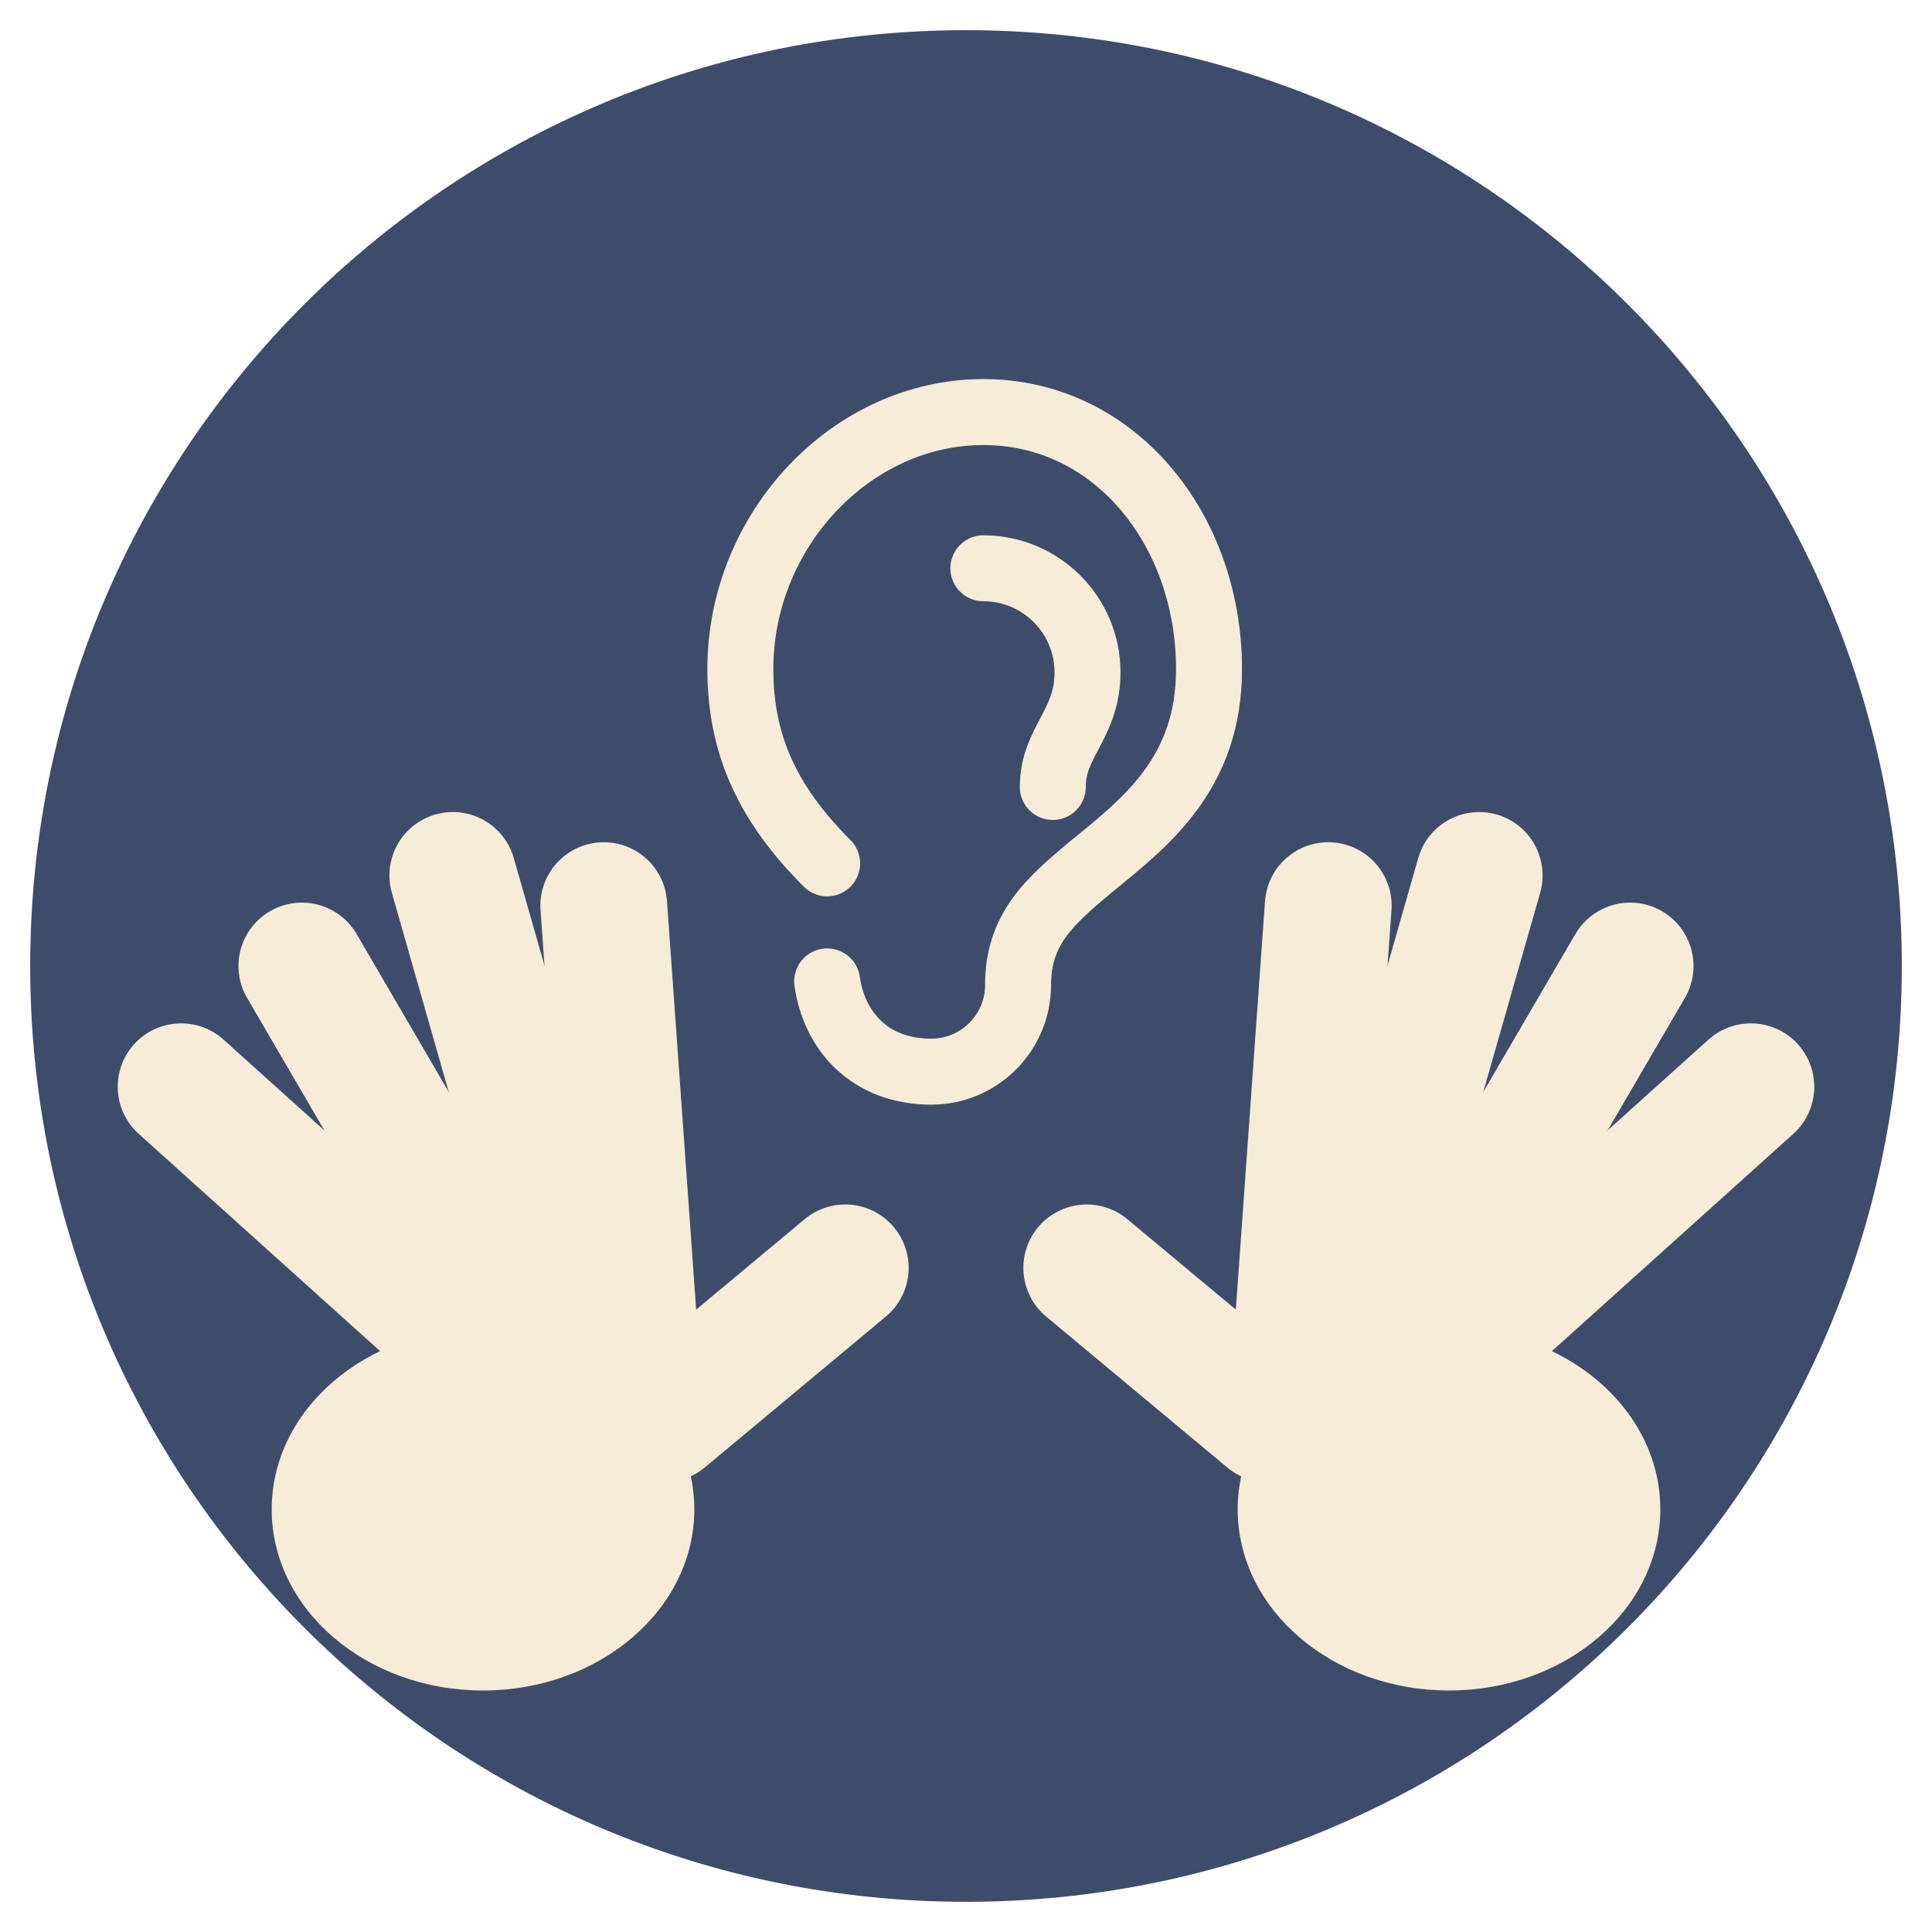
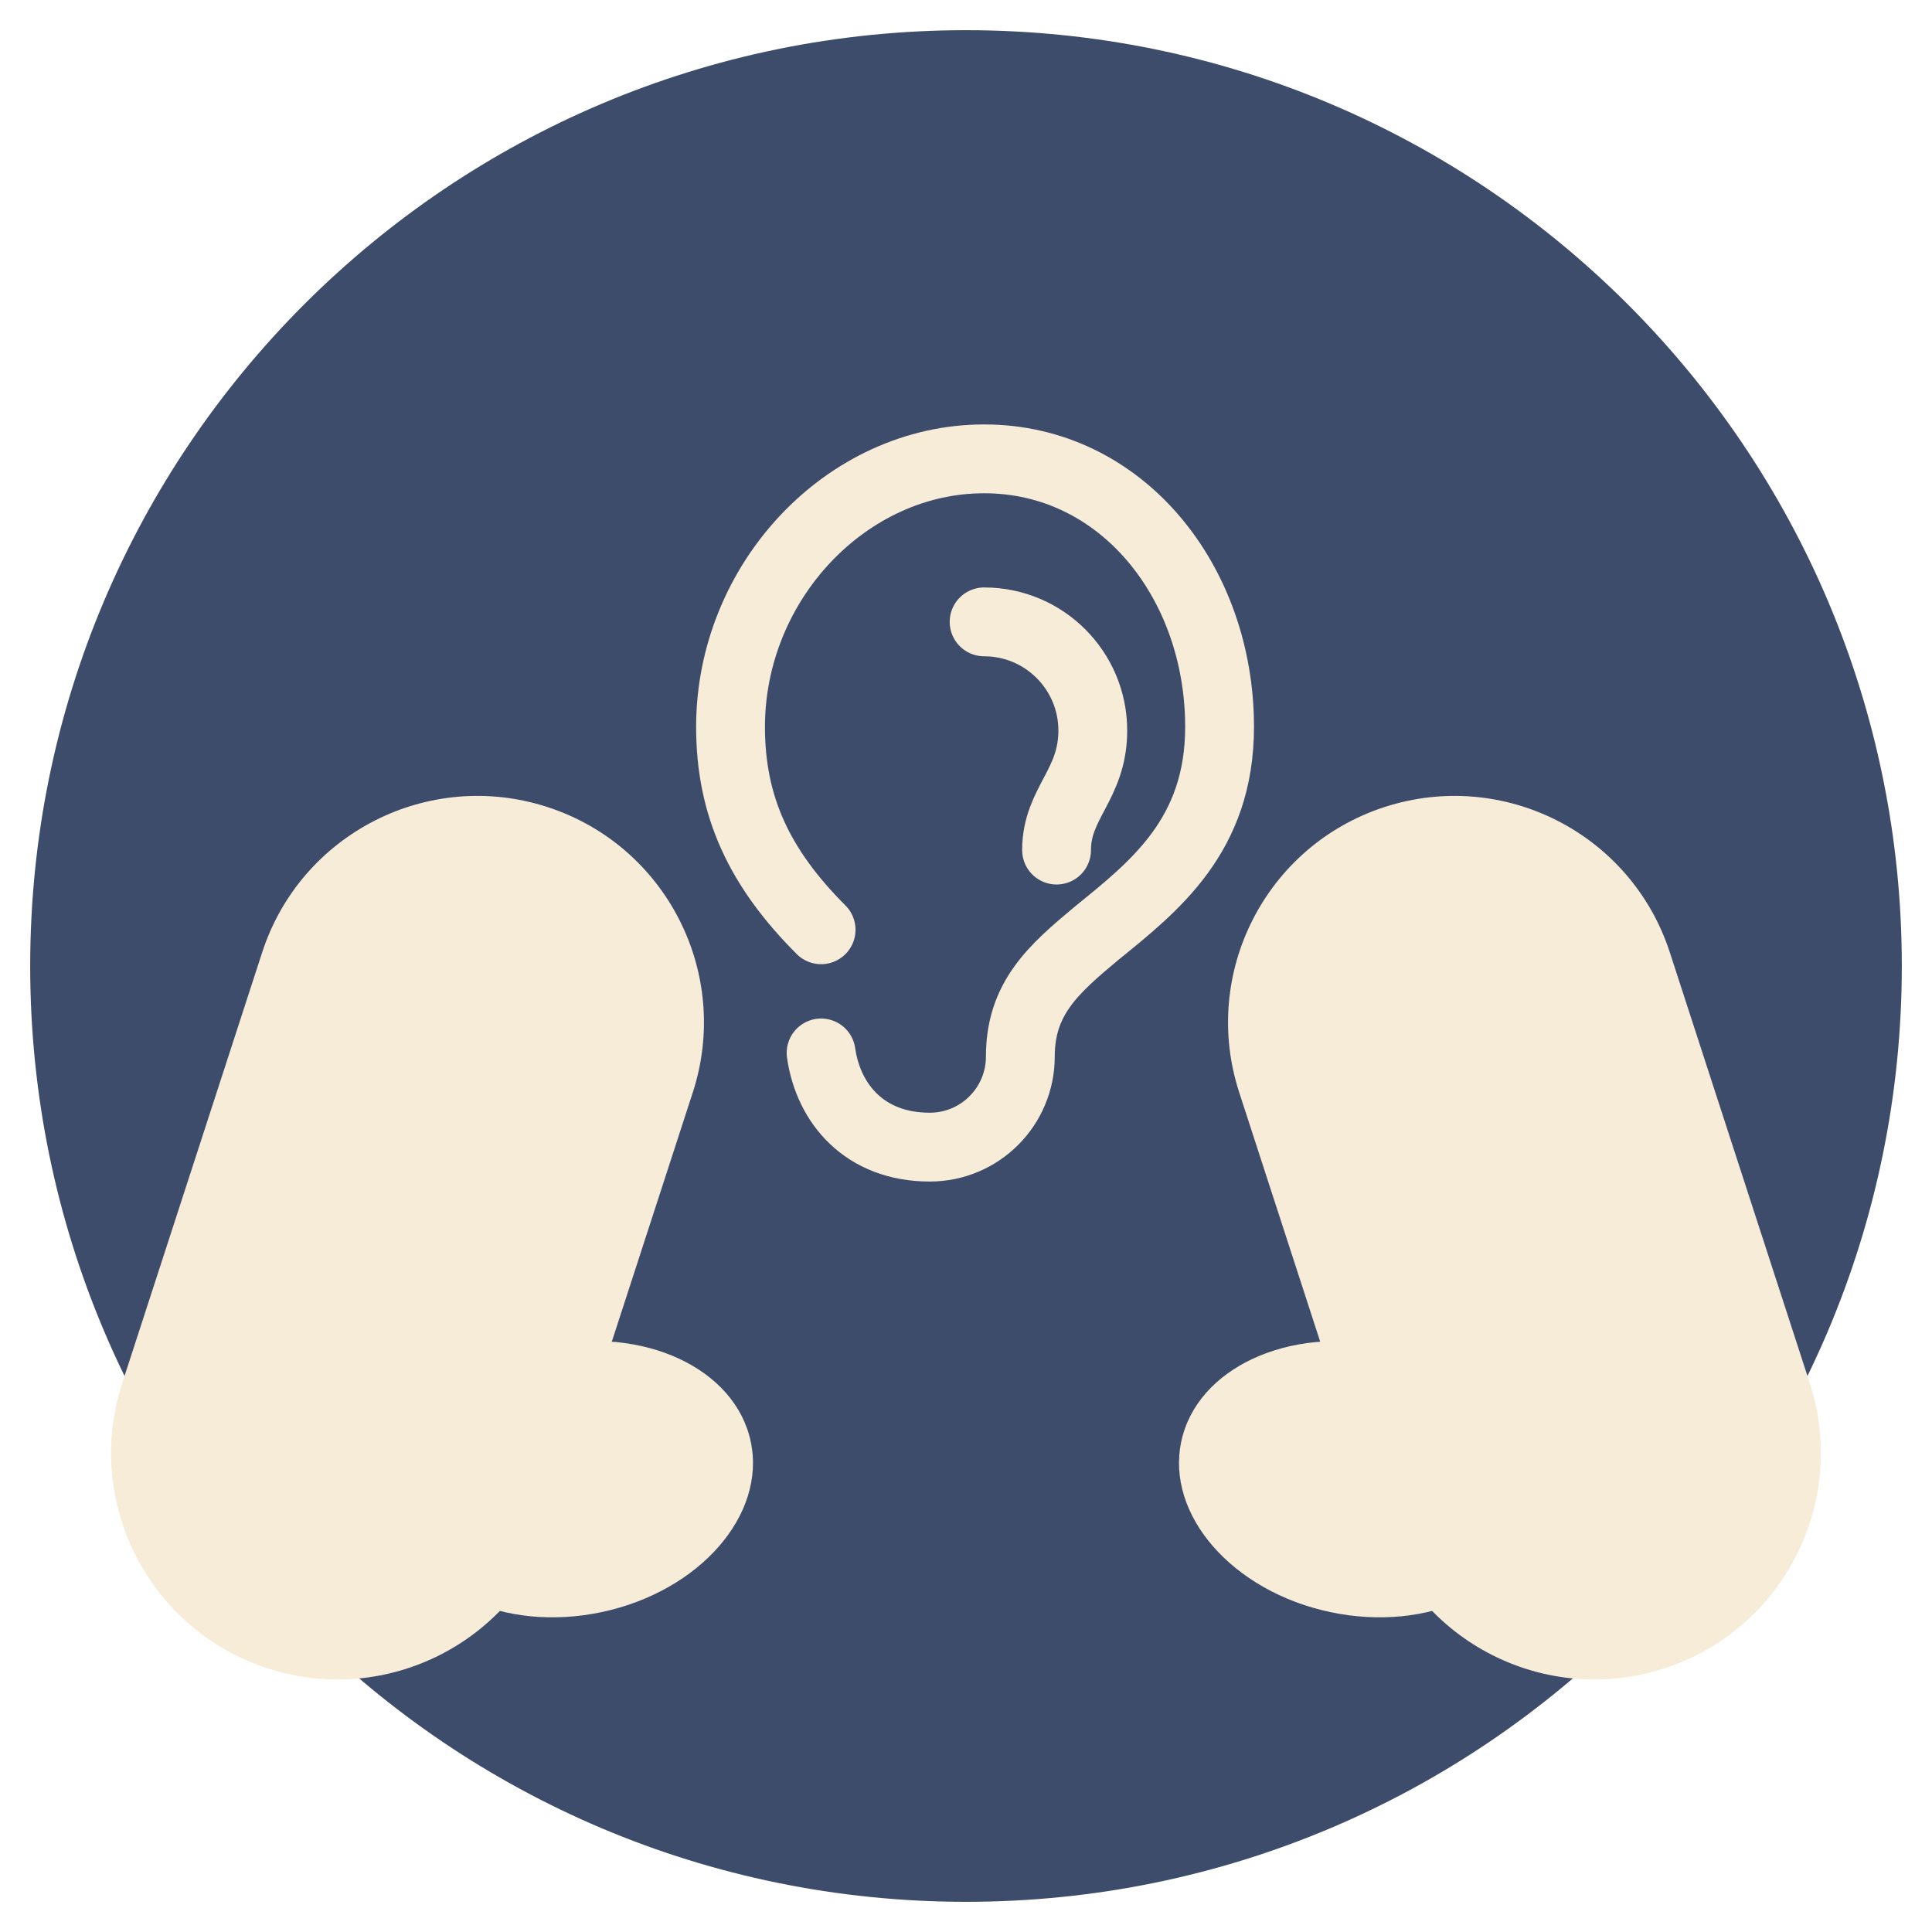
<svg xmlns="http://www.w3.org/2000/svg" viewBox="0 0 64 64" width="64" height="64">
  <circle cx="32" cy="32" r="31" fill="#3E4C6B" />
-   <g fill="none" stroke="#F6ECD8" stroke-linecap="round" stroke-linejoin="round">
-     <g stroke="none">
-       <ellipse cx="16" cy="50" rx="7" ry="6" fill="#F6ECD8" />
-       <ellipse cx="48" cy="50" rx="7" ry="6" fill="#F6ECD8" />
-     </g>
-     <g stroke-width="4.2">
-       <line x1="16" y1="45" x2="6" y2="36" />
-       <line x1="17" y1="44" x2="10" y2="32" />
-       <line x1="19" y1="43" x2="15" y2="29" />
-       <line x1="21" y1="44" x2="20" y2="30" />
-       <line x1="22" y1="47" x2="28" y2="42" />
-       <line x1="48" y1="45" x2="58" y2="36" />
-       <line x1="47" y1="44" x2="54" y2="32" />
-       <line x1="45" y1="43" x2="49" y2="29" />
-       <line x1="43" y1="44" x2="44" y2="30" />
-       <line x1="42" y1="47" x2="36" y2="42" />
-     </g>
-     <g transform="translate(32,24) scale(1.15) translate(-13,-12)" stroke-width="1.9">
-       <path d="M9 16c-1.7-1.7-2.5-3.4-2.5-5.6C6.5 6.4 9.7 3 13.5 3S20 6.4 20 10.4c0 3-1.8 4.4-3.4 5.7-1.2 1-2.1 1.8-2.1 3.4A2.5 2.5 0 0 1 12 22c-1.8 0-2.8-1.2-3-2.6" />
-       <path d="M13.5 7.5a3 3 0 0 1 3 3c0 1.5-1 2-1 3.3" />
-     </g>
+   <g fill="#F6ECD8">
+     <rect x="6" y="26" width="15" height="30" rx="7.5" transform="rotate(18 13.5 41)" />
+     <ellipse cx="19" cy="49" rx="6" ry="4.5" transform="rotate(-12 19 49)" />
+     <rect x="43" y="26" width="15" height="30" rx="7.5" transform="rotate(-18 50.5 41)" />
+     <ellipse cx="45" cy="49" rx="6" ry="4.5" transform="rotate(12 45 49)" />
+   </g>
+   <g transform="translate(32,26) scale(1.2) translate(-13,-12)" fill="none" stroke="#F6ECD8" stroke-width="1.9" stroke-linecap="round" stroke-linejoin="round">
+     <path d="M9 16c-1.7-1.7-2.5-3.4-2.5-5.6C6.5 6.4 9.7 3 13.5 3S20 6.4 20 10.4c0 3-1.8 4.4-3.4 5.7-1.2 1-2.1 1.8-2.1 3.4A2.5 2.5 0 0 1 12 22c-1.8 0-2.8-1.2-3-2.6" />
+     <path d="M13.5 7.5a3 3 0 0 1 3 3c0 1.5-1 2-1 3.3" />
  </g>
</svg>
